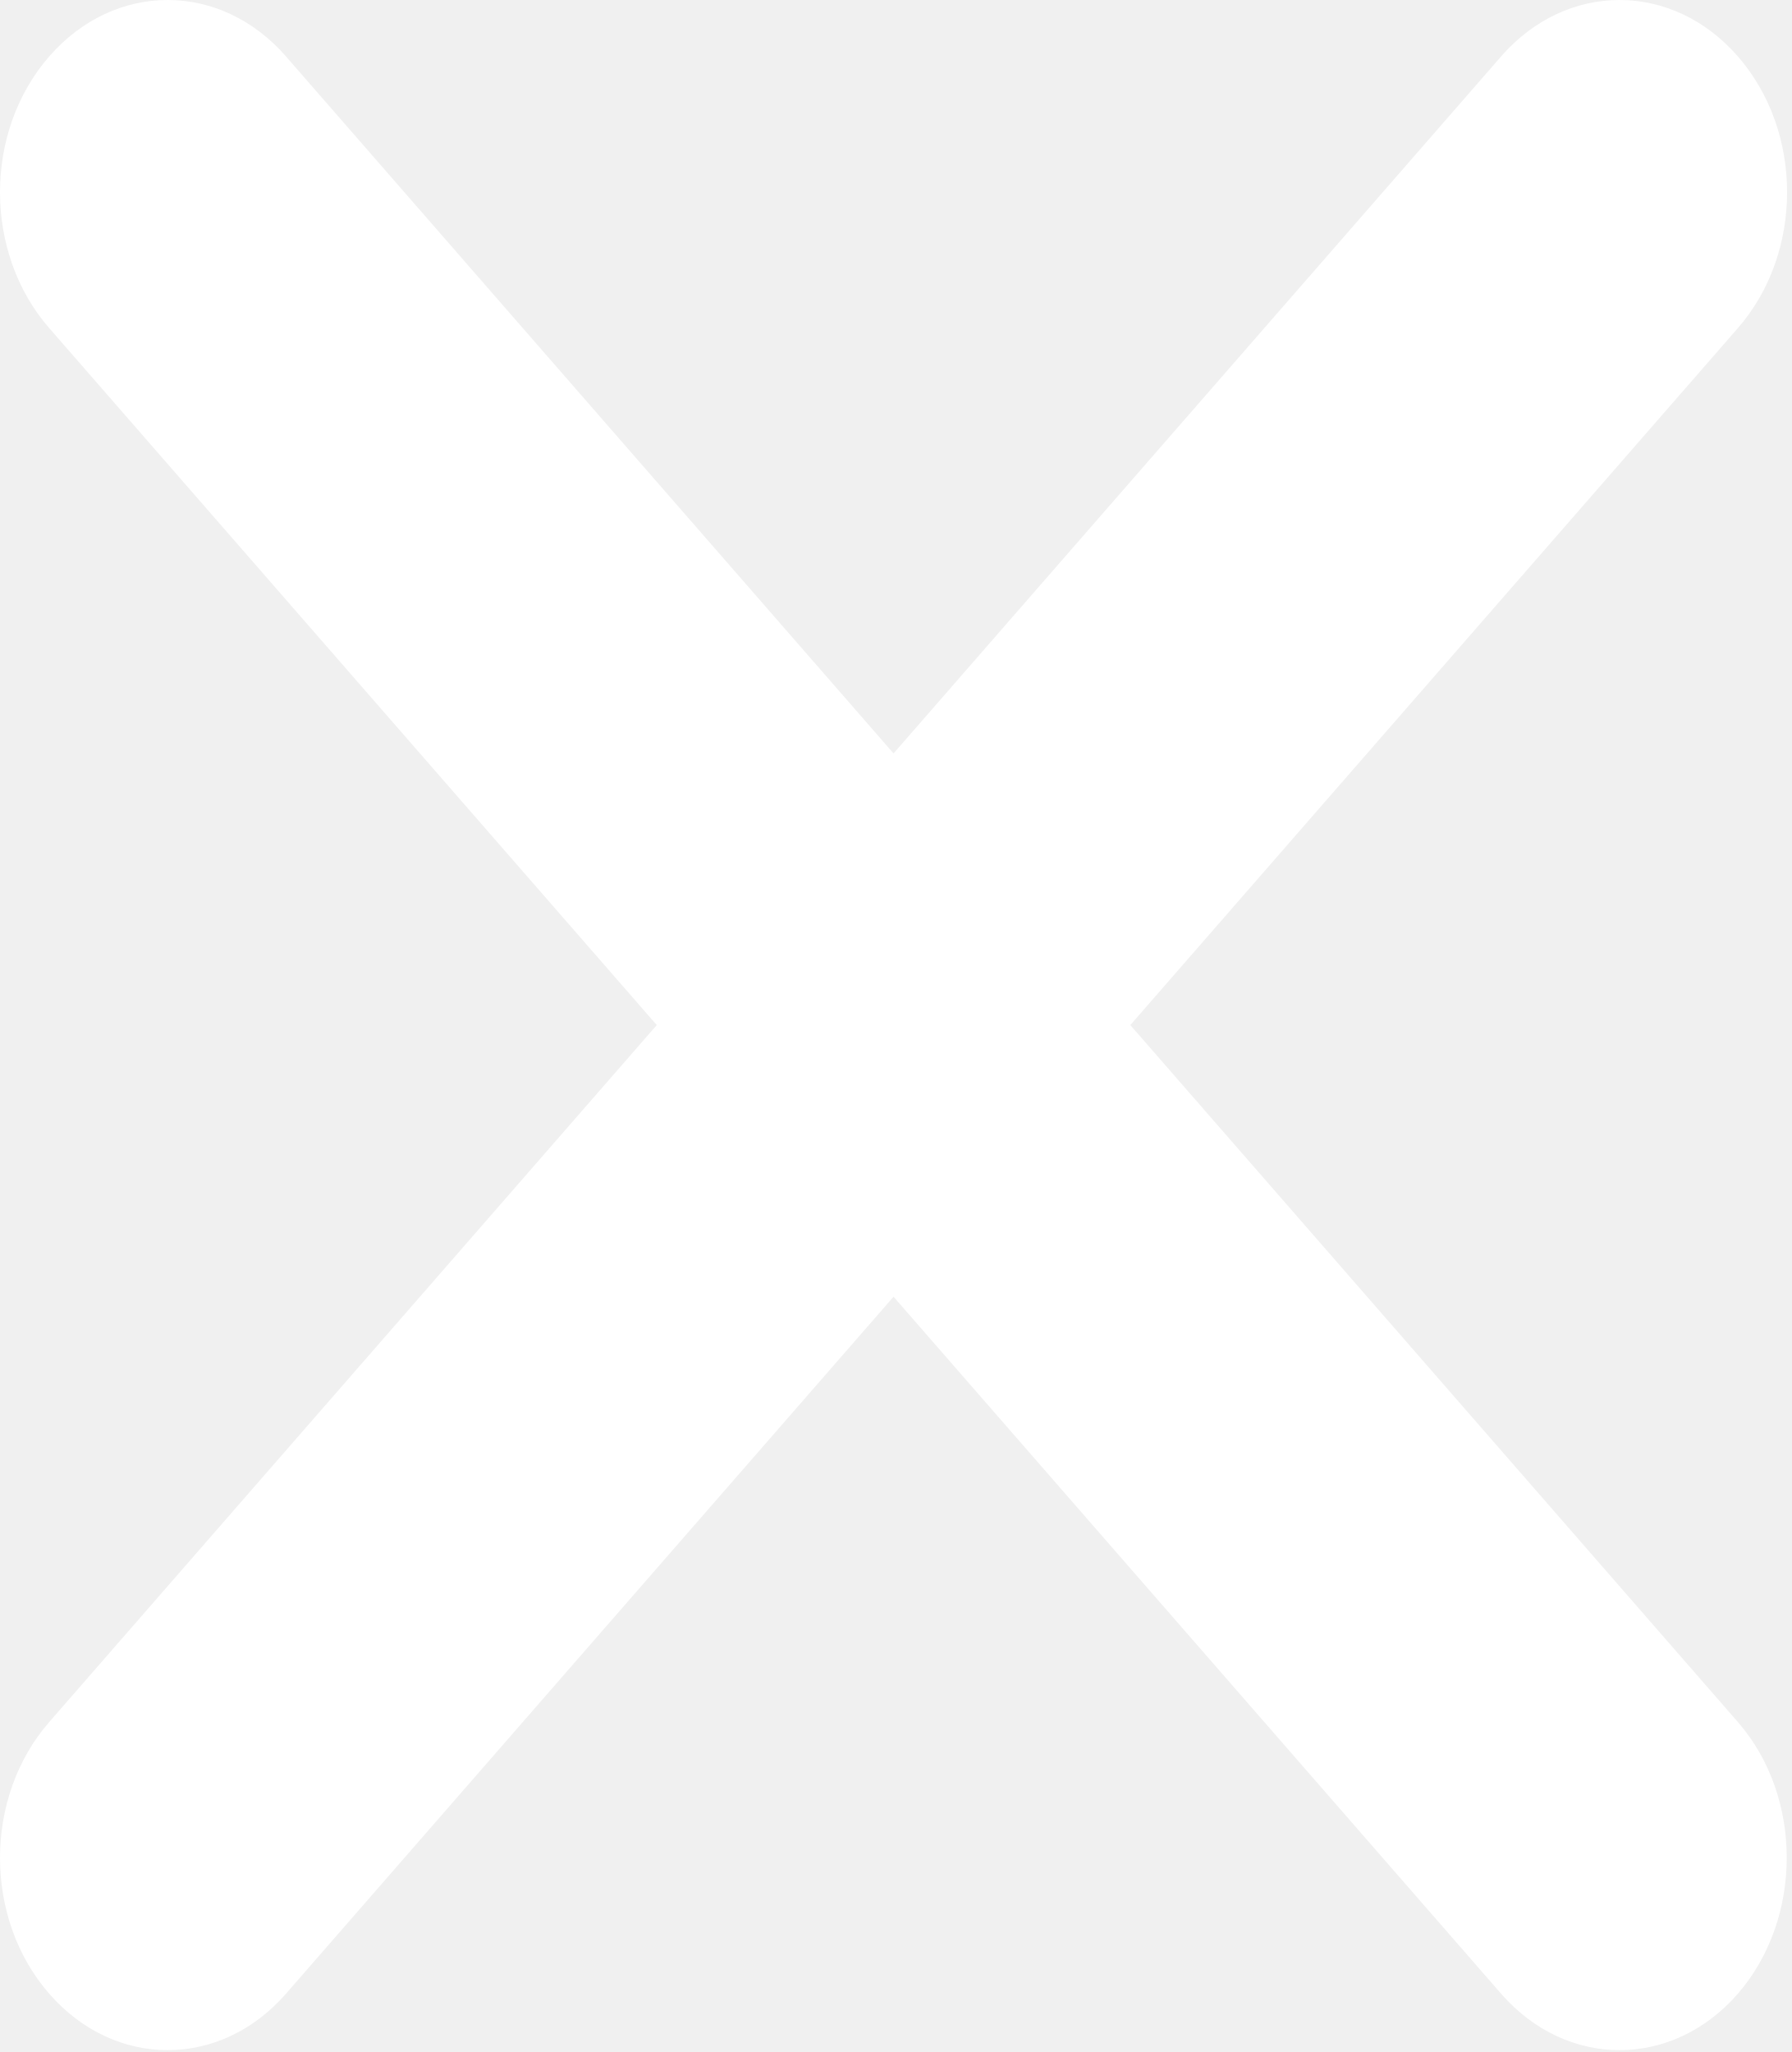
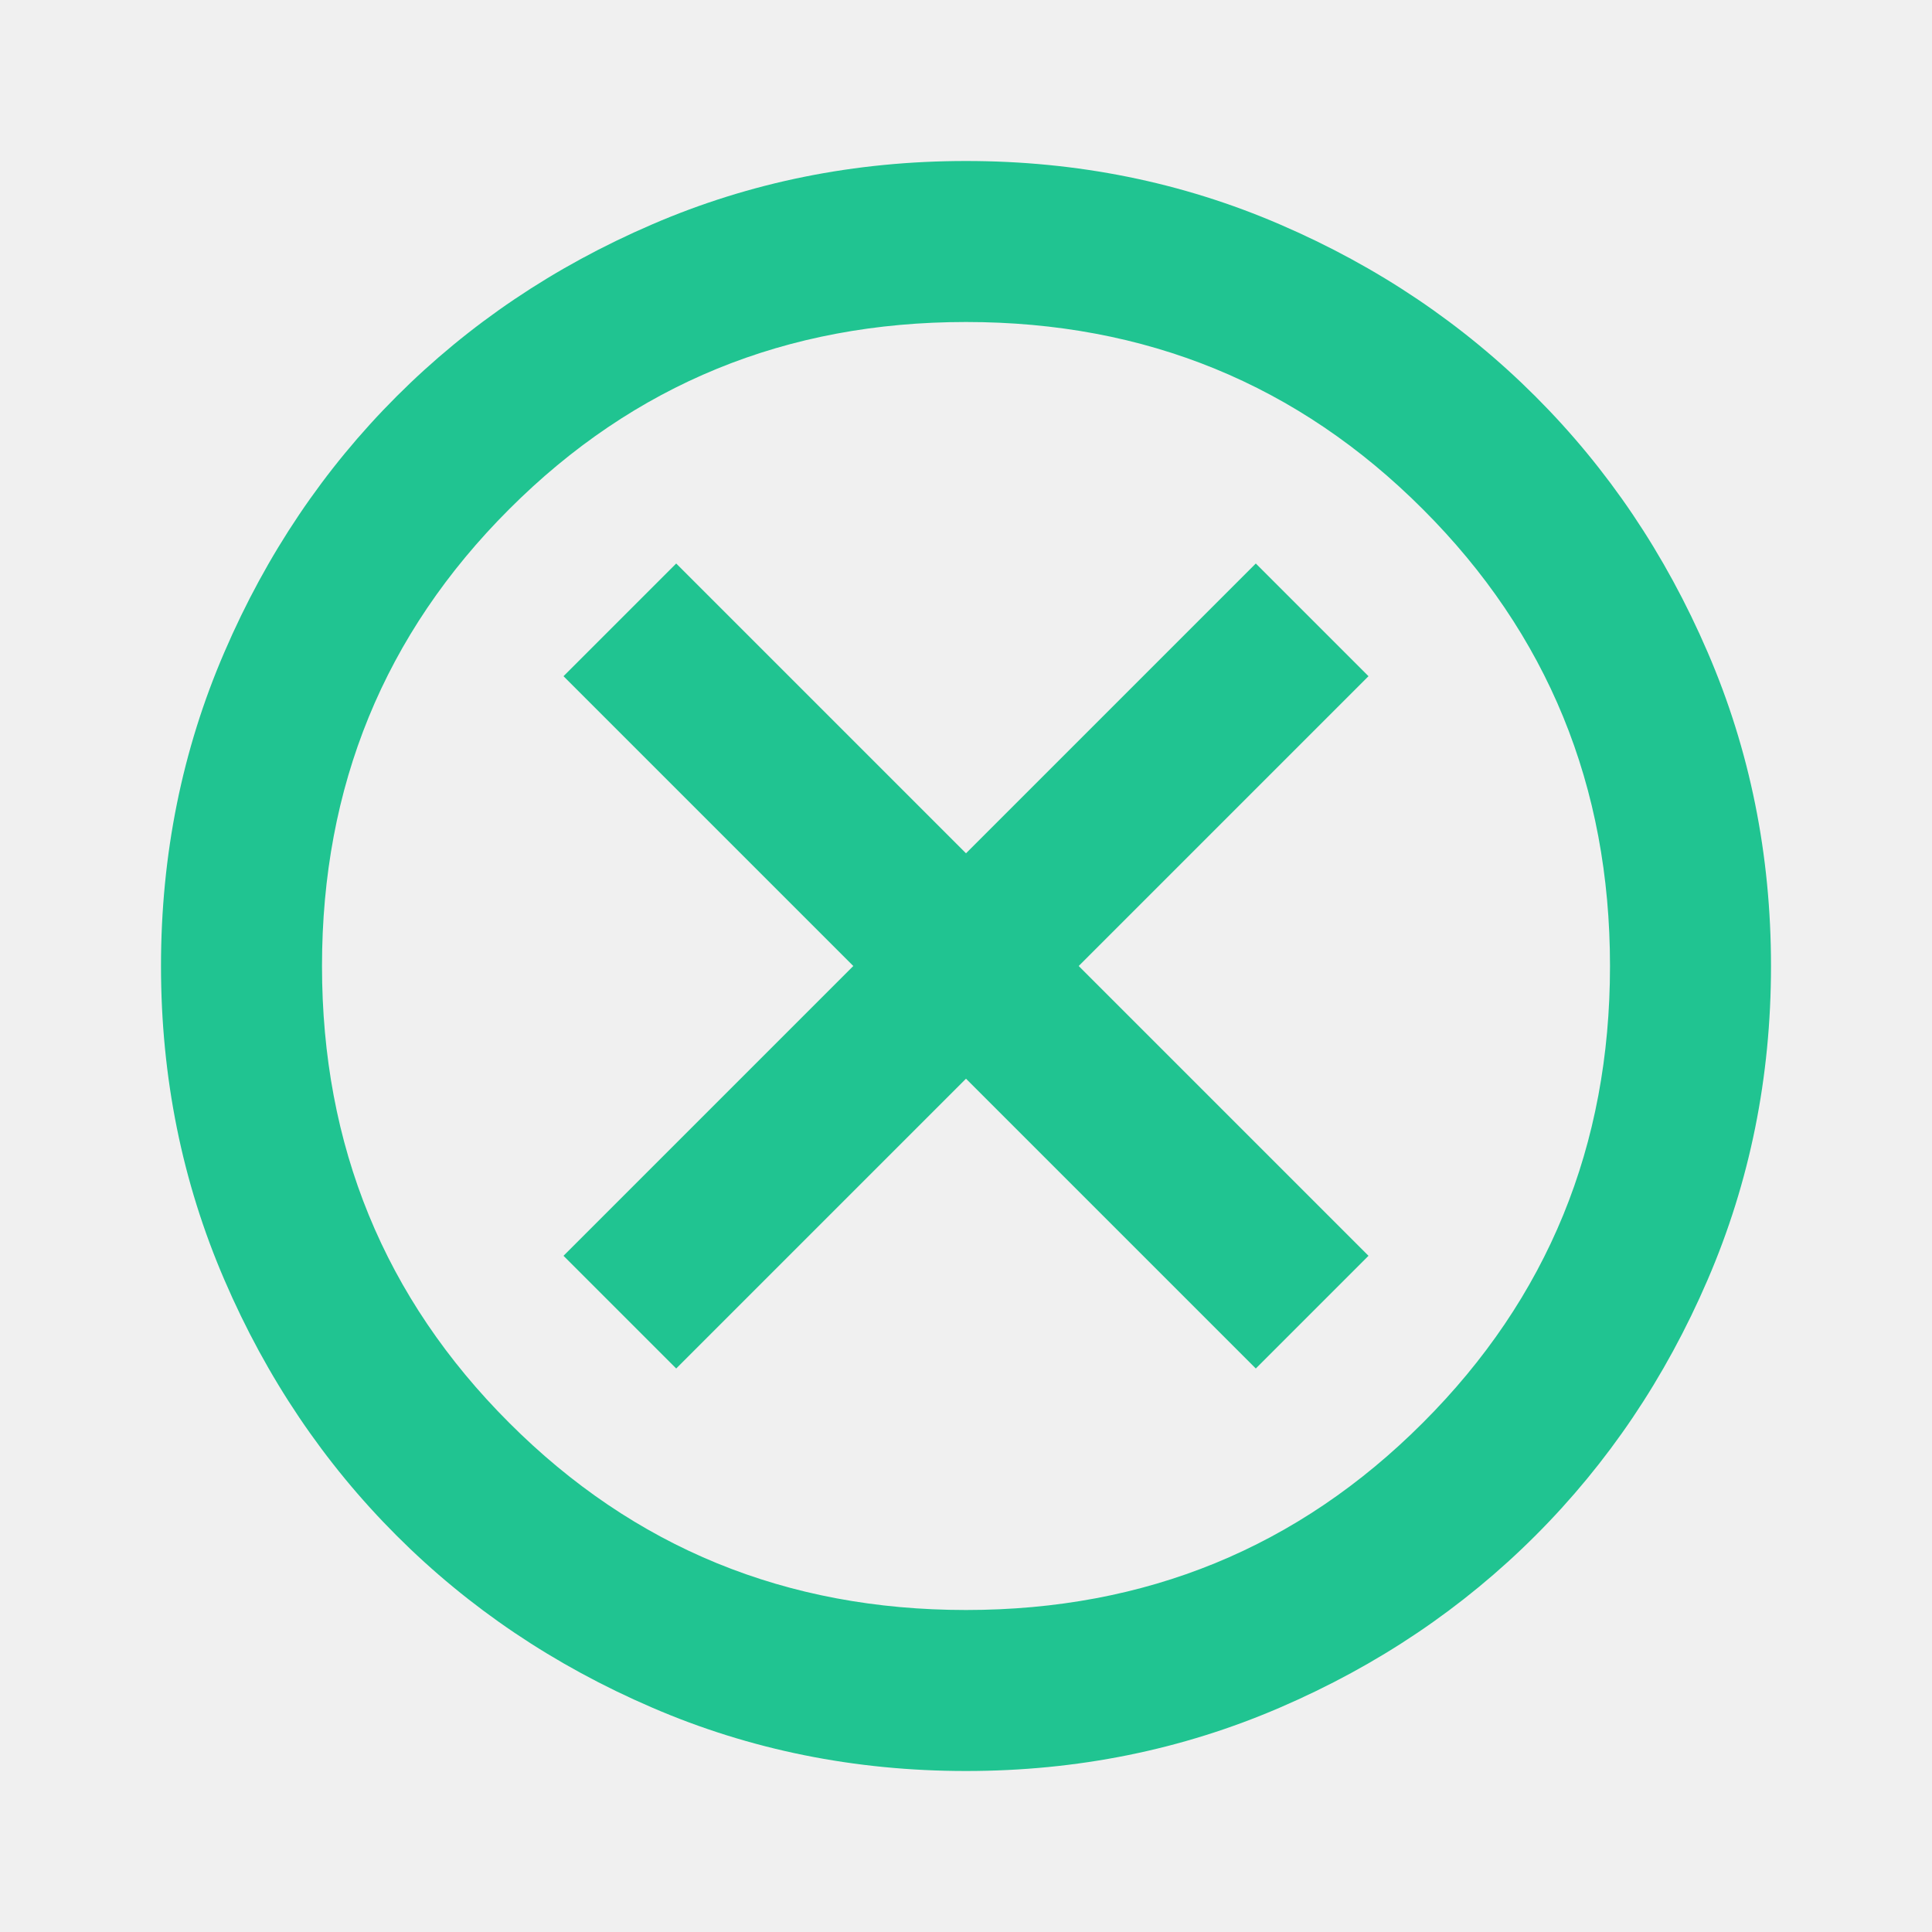
- <svg xmlns="http://www.w3.org/2000/svg" width="337" height="386" viewBox="0 0 337 386" fill="none">
-   <path d="M326.878 323.935L212.603 192.825L326.878 61.715C339.216 47.56 339.216 24.771 326.878 10.616C314.541 -3.539 294.678 -3.539 282.341 10.616L168.066 141.726L53.791 10.616C41.453 -3.539 21.591 -3.539 9.253 10.616C-3.084 24.771 -3.084 47.56 9.253 61.715L123.528 192.825L9.253 323.935C-3.084 338.091 -3.084 360.879 9.253 375.034C21.591 389.189 41.453 389.189 53.791 375.034L168.066 243.924L282.341 375.034C294.678 389.189 314.541 389.189 326.878 375.034C339.128 360.879 339.128 337.99 326.878 323.935Z" fill="white" />
+ <svg xmlns="http://www.w3.org/2000/svg" width="18" height="18" viewBox="0 0 18 18" fill="none">
+   <path d="M6.3 12.75L9 10.05L11.7 12.75L12.75 11.7L10.05 9L12.75 6.3L11.7 5.25L9 7.95L6.3 5.25L5.25 6.3L7.95 9L5.25 11.7L6.3 12.75ZM9 16.5C7.963 16.5 6.987 16.303 6.075 15.909C5.162 15.516 4.369 14.981 3.694 14.306C3.019 13.631 2.484 12.838 2.091 11.925C1.697 11.012 1.5 10.037 1.5 9C1.5 7.963 1.697 6.987 2.091 6.075C2.484 5.162 3.019 4.369 3.694 3.694C4.369 3.019 5.162 2.484 6.075 2.091C6.987 1.697 7.963 1.5 9 1.5C10.037 1.5 11.012 1.697 11.925 2.091C12.838 2.484 13.631 3.019 14.306 3.694C14.981 4.369 15.516 5.162 15.909 6.075C16.303 6.987 16.5 7.963 16.5 9C16.5 10.037 16.303 11.012 15.909 11.925C15.516 12.838 14.981 13.631 14.306 14.306C13.631 14.981 12.838 15.516 11.925 15.909C11.012 16.303 10.037 16.5 9 16.5ZM9 15C10.675 15 12.094 14.419 13.256 13.256C14.419 12.094 15 10.675 15 9C15 7.325 14.419 5.906 13.256 4.744C12.094 3.581 10.675 3 9 3C7.325 3 5.906 3.581 4.744 4.744C3.581 5.906 3 7.325 3 9C3 10.675 3.581 12.094 4.744 13.256C5.906 14.419 7.325 15 9 15Z" fill="#20C491" />
</svg>
